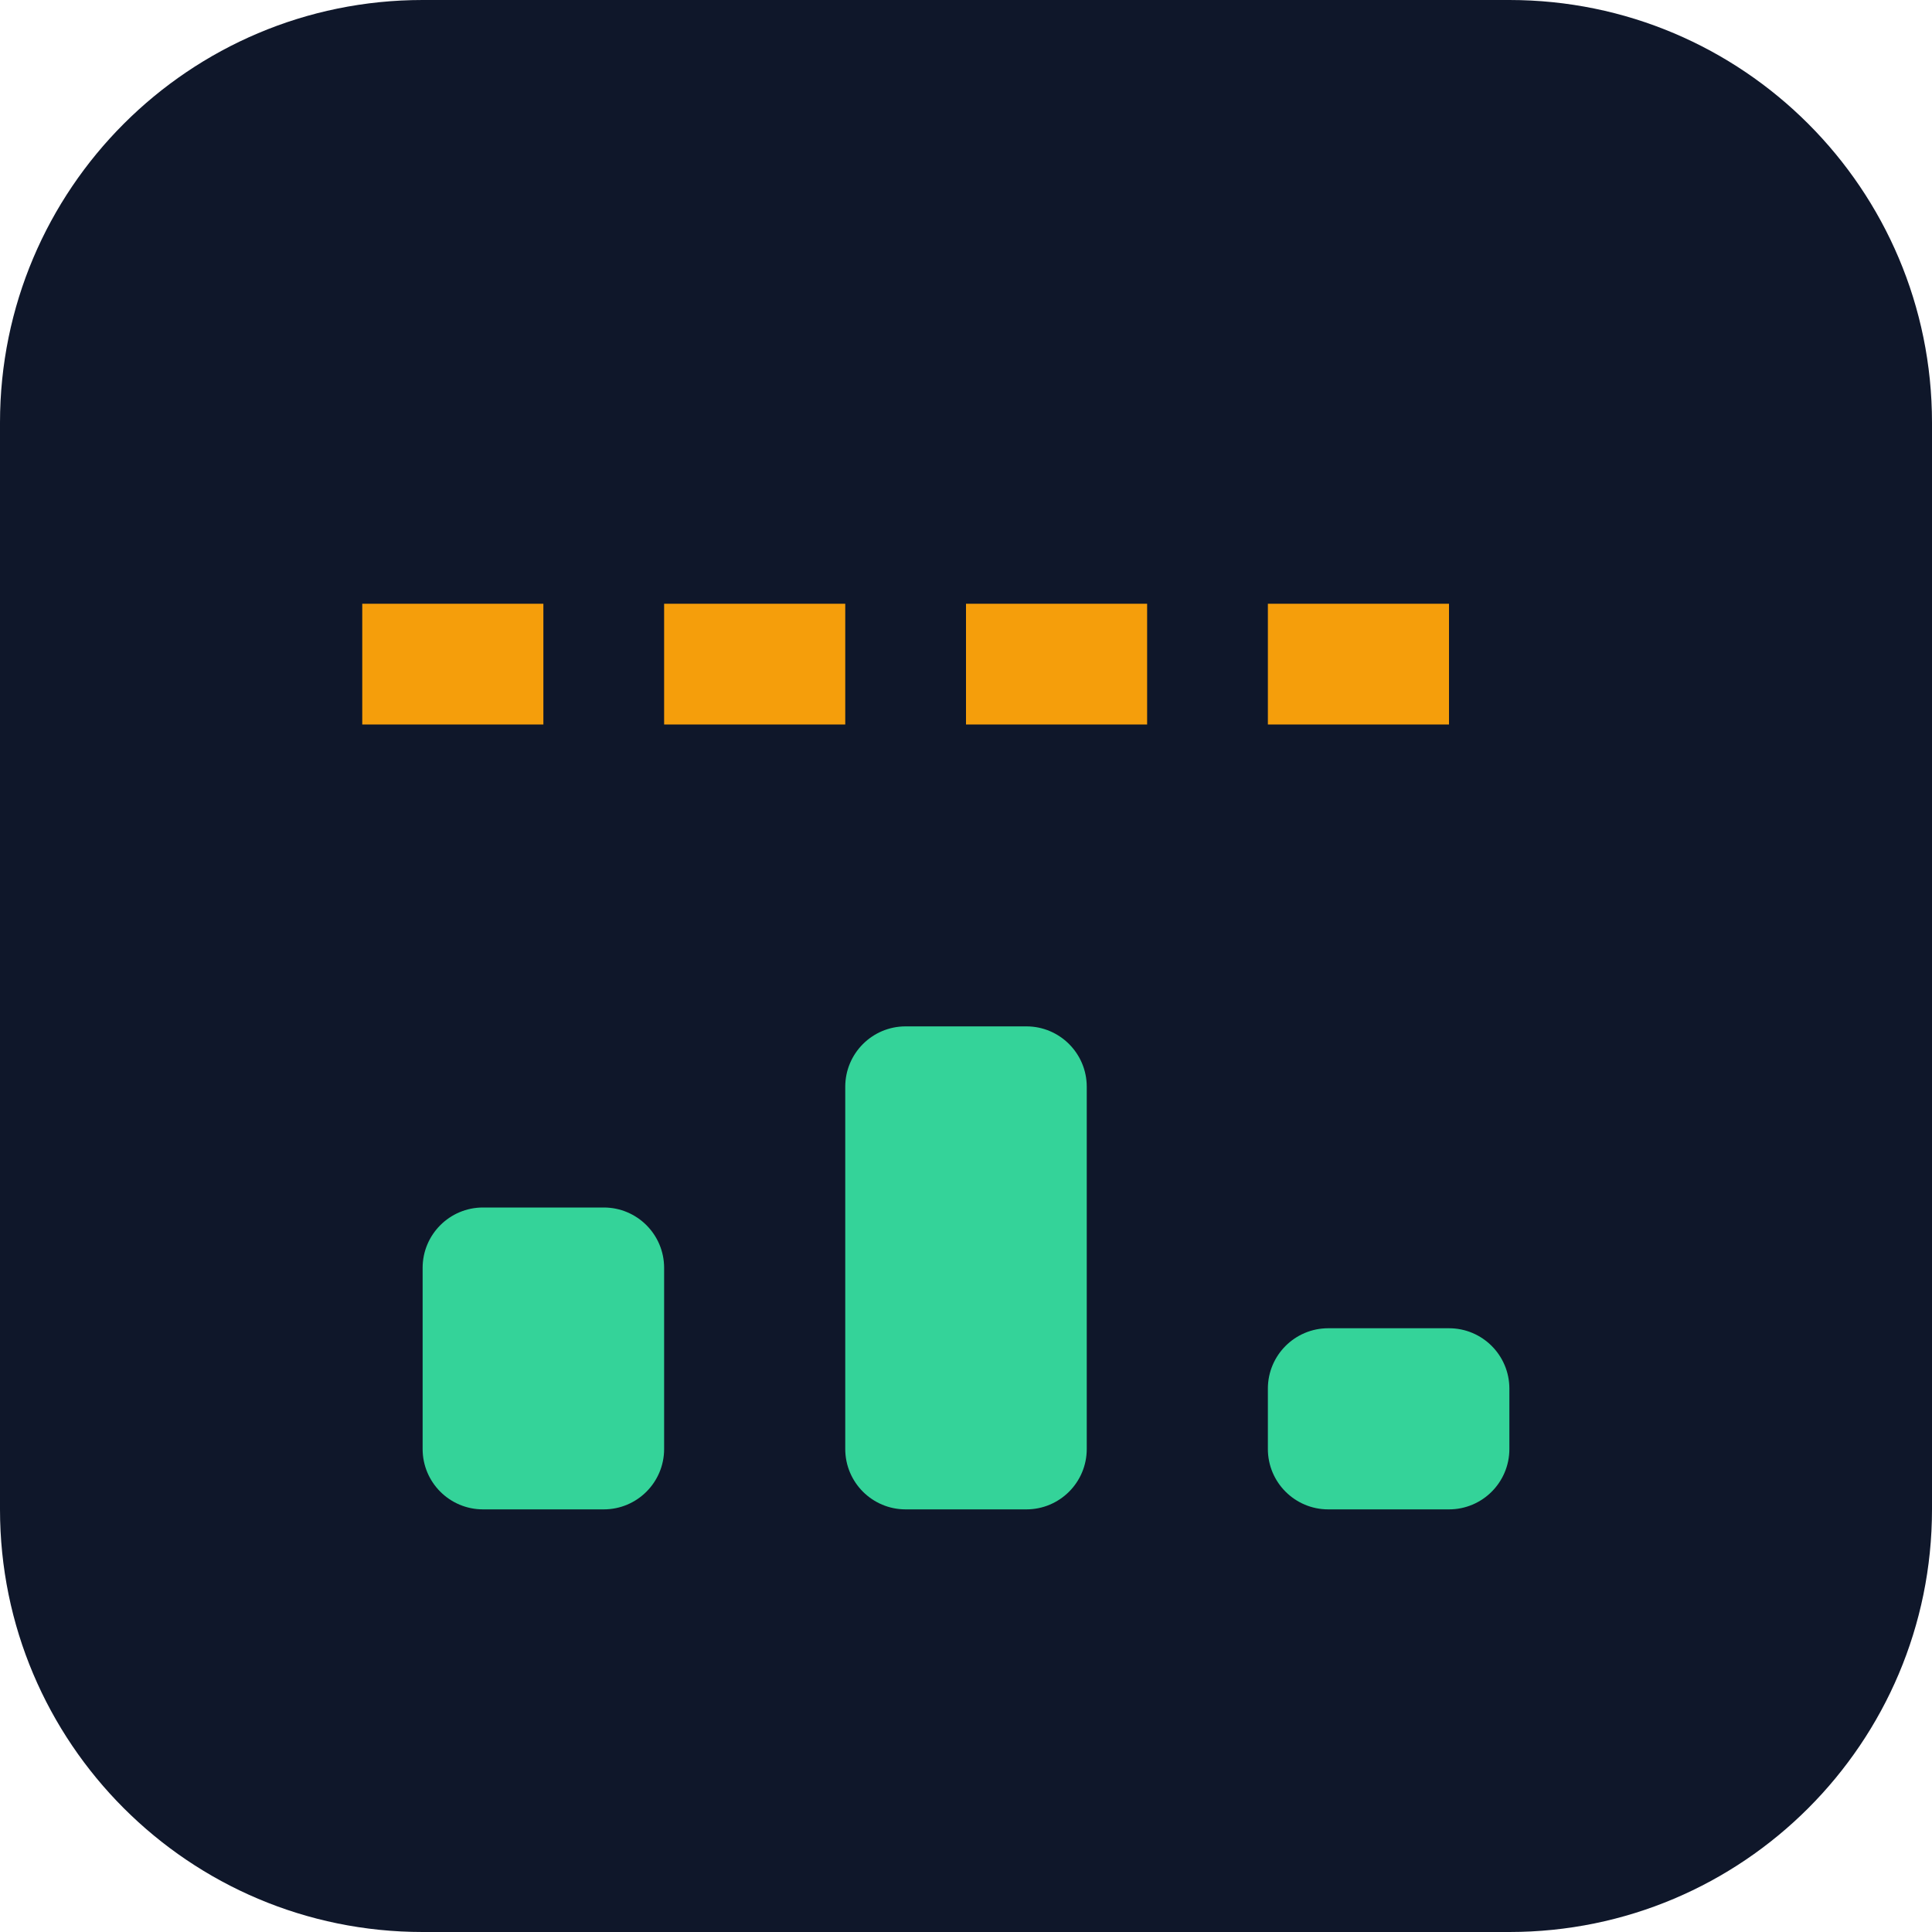
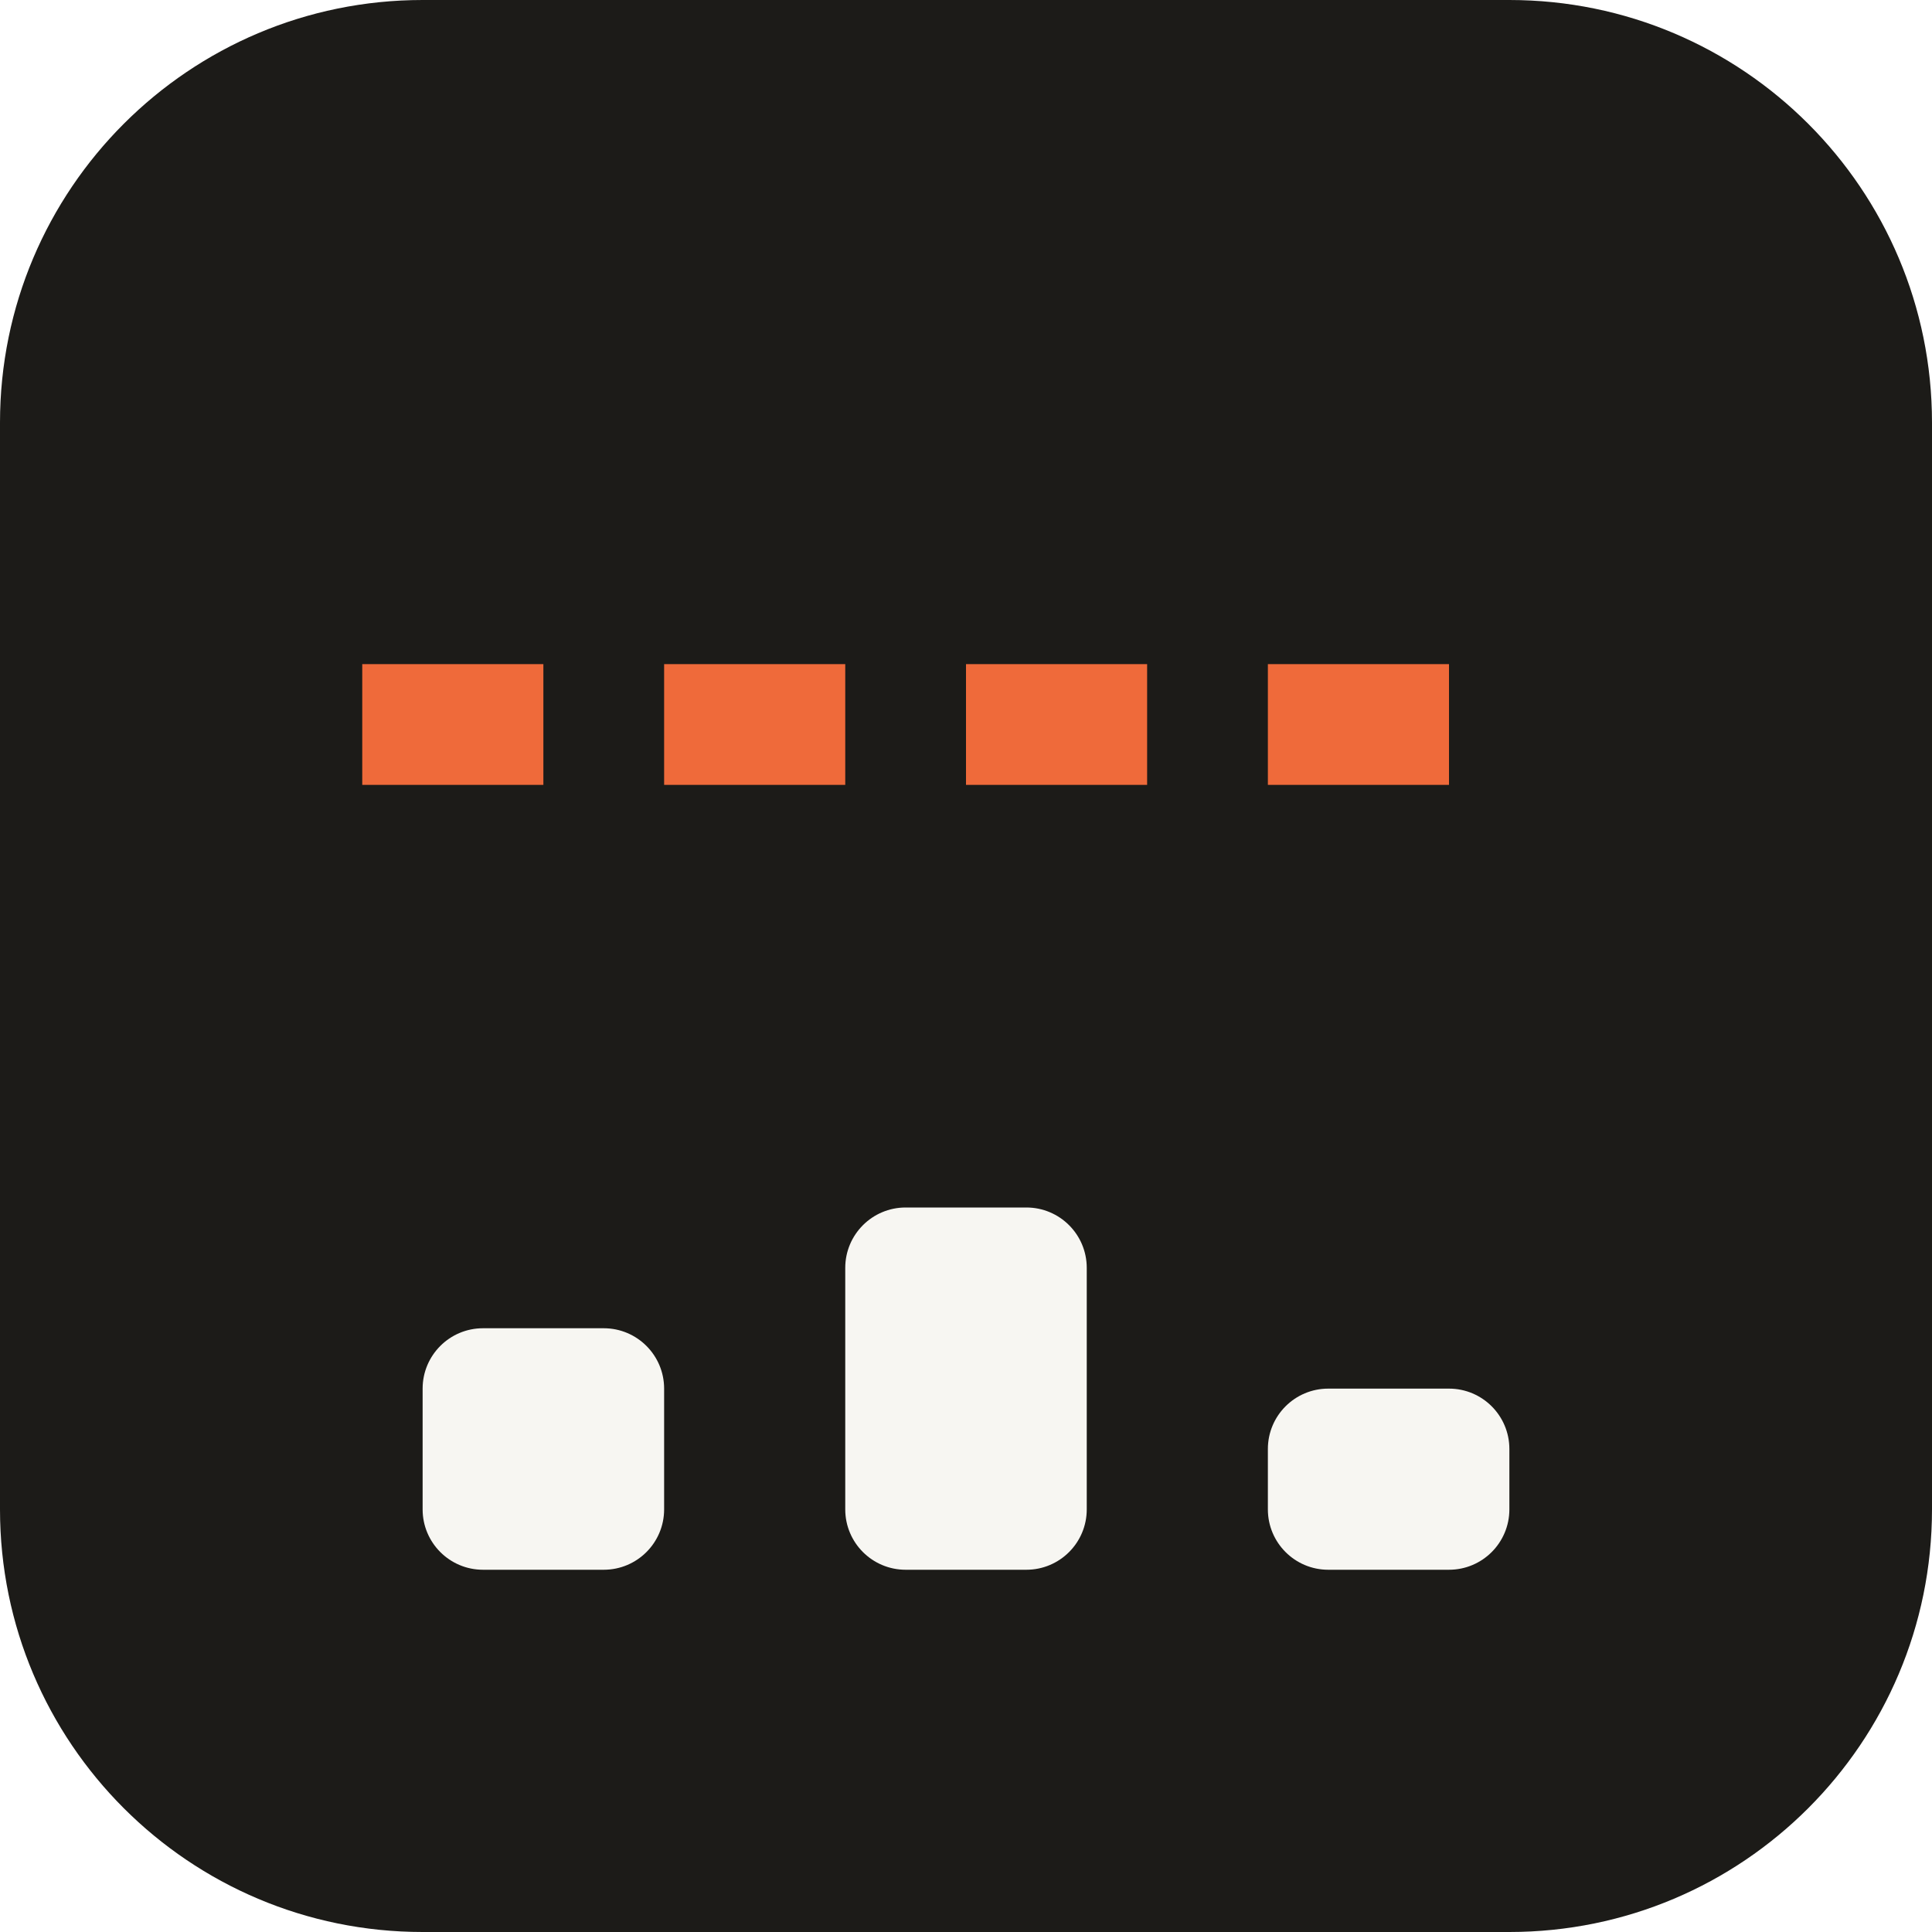
<svg xmlns="http://www.w3.org/2000/svg" viewBox="0 0 32 32">
-   <rect width="32" height="32" rx="7" fill="#0f172a" />
-   <rect x="7" y="20" width="4" height="5" rx="1" fill="#34d399" />
-   <rect x="14" y="17" width="4" height="8" rx="1" fill="#34d399" />
-   <rect x="21" y="22" width="4" height="3" rx="1" fill="#34d399" />
-   <path d="M6 11h20" stroke="#f59e0b" stroke-width="2" stroke-dasharray="3 2" />
+   <rect width="32" height="32" rx="7" fill="#1c1b18" />
+   <rect x="7" y="22" width="4" height="4" rx="1" fill="#f7f6f2" />
+   <rect x="14" y="20" width="4" height="6" rx="1" fill="#f7f6f2" />
+   <rect x="21" y="23" width="4" height="3" rx="1" fill="#f7f6f2" />
+   <path d="M6 12h20" stroke="#ef6a3a" stroke-width="2" stroke-dasharray="3 2" />
</svg>
